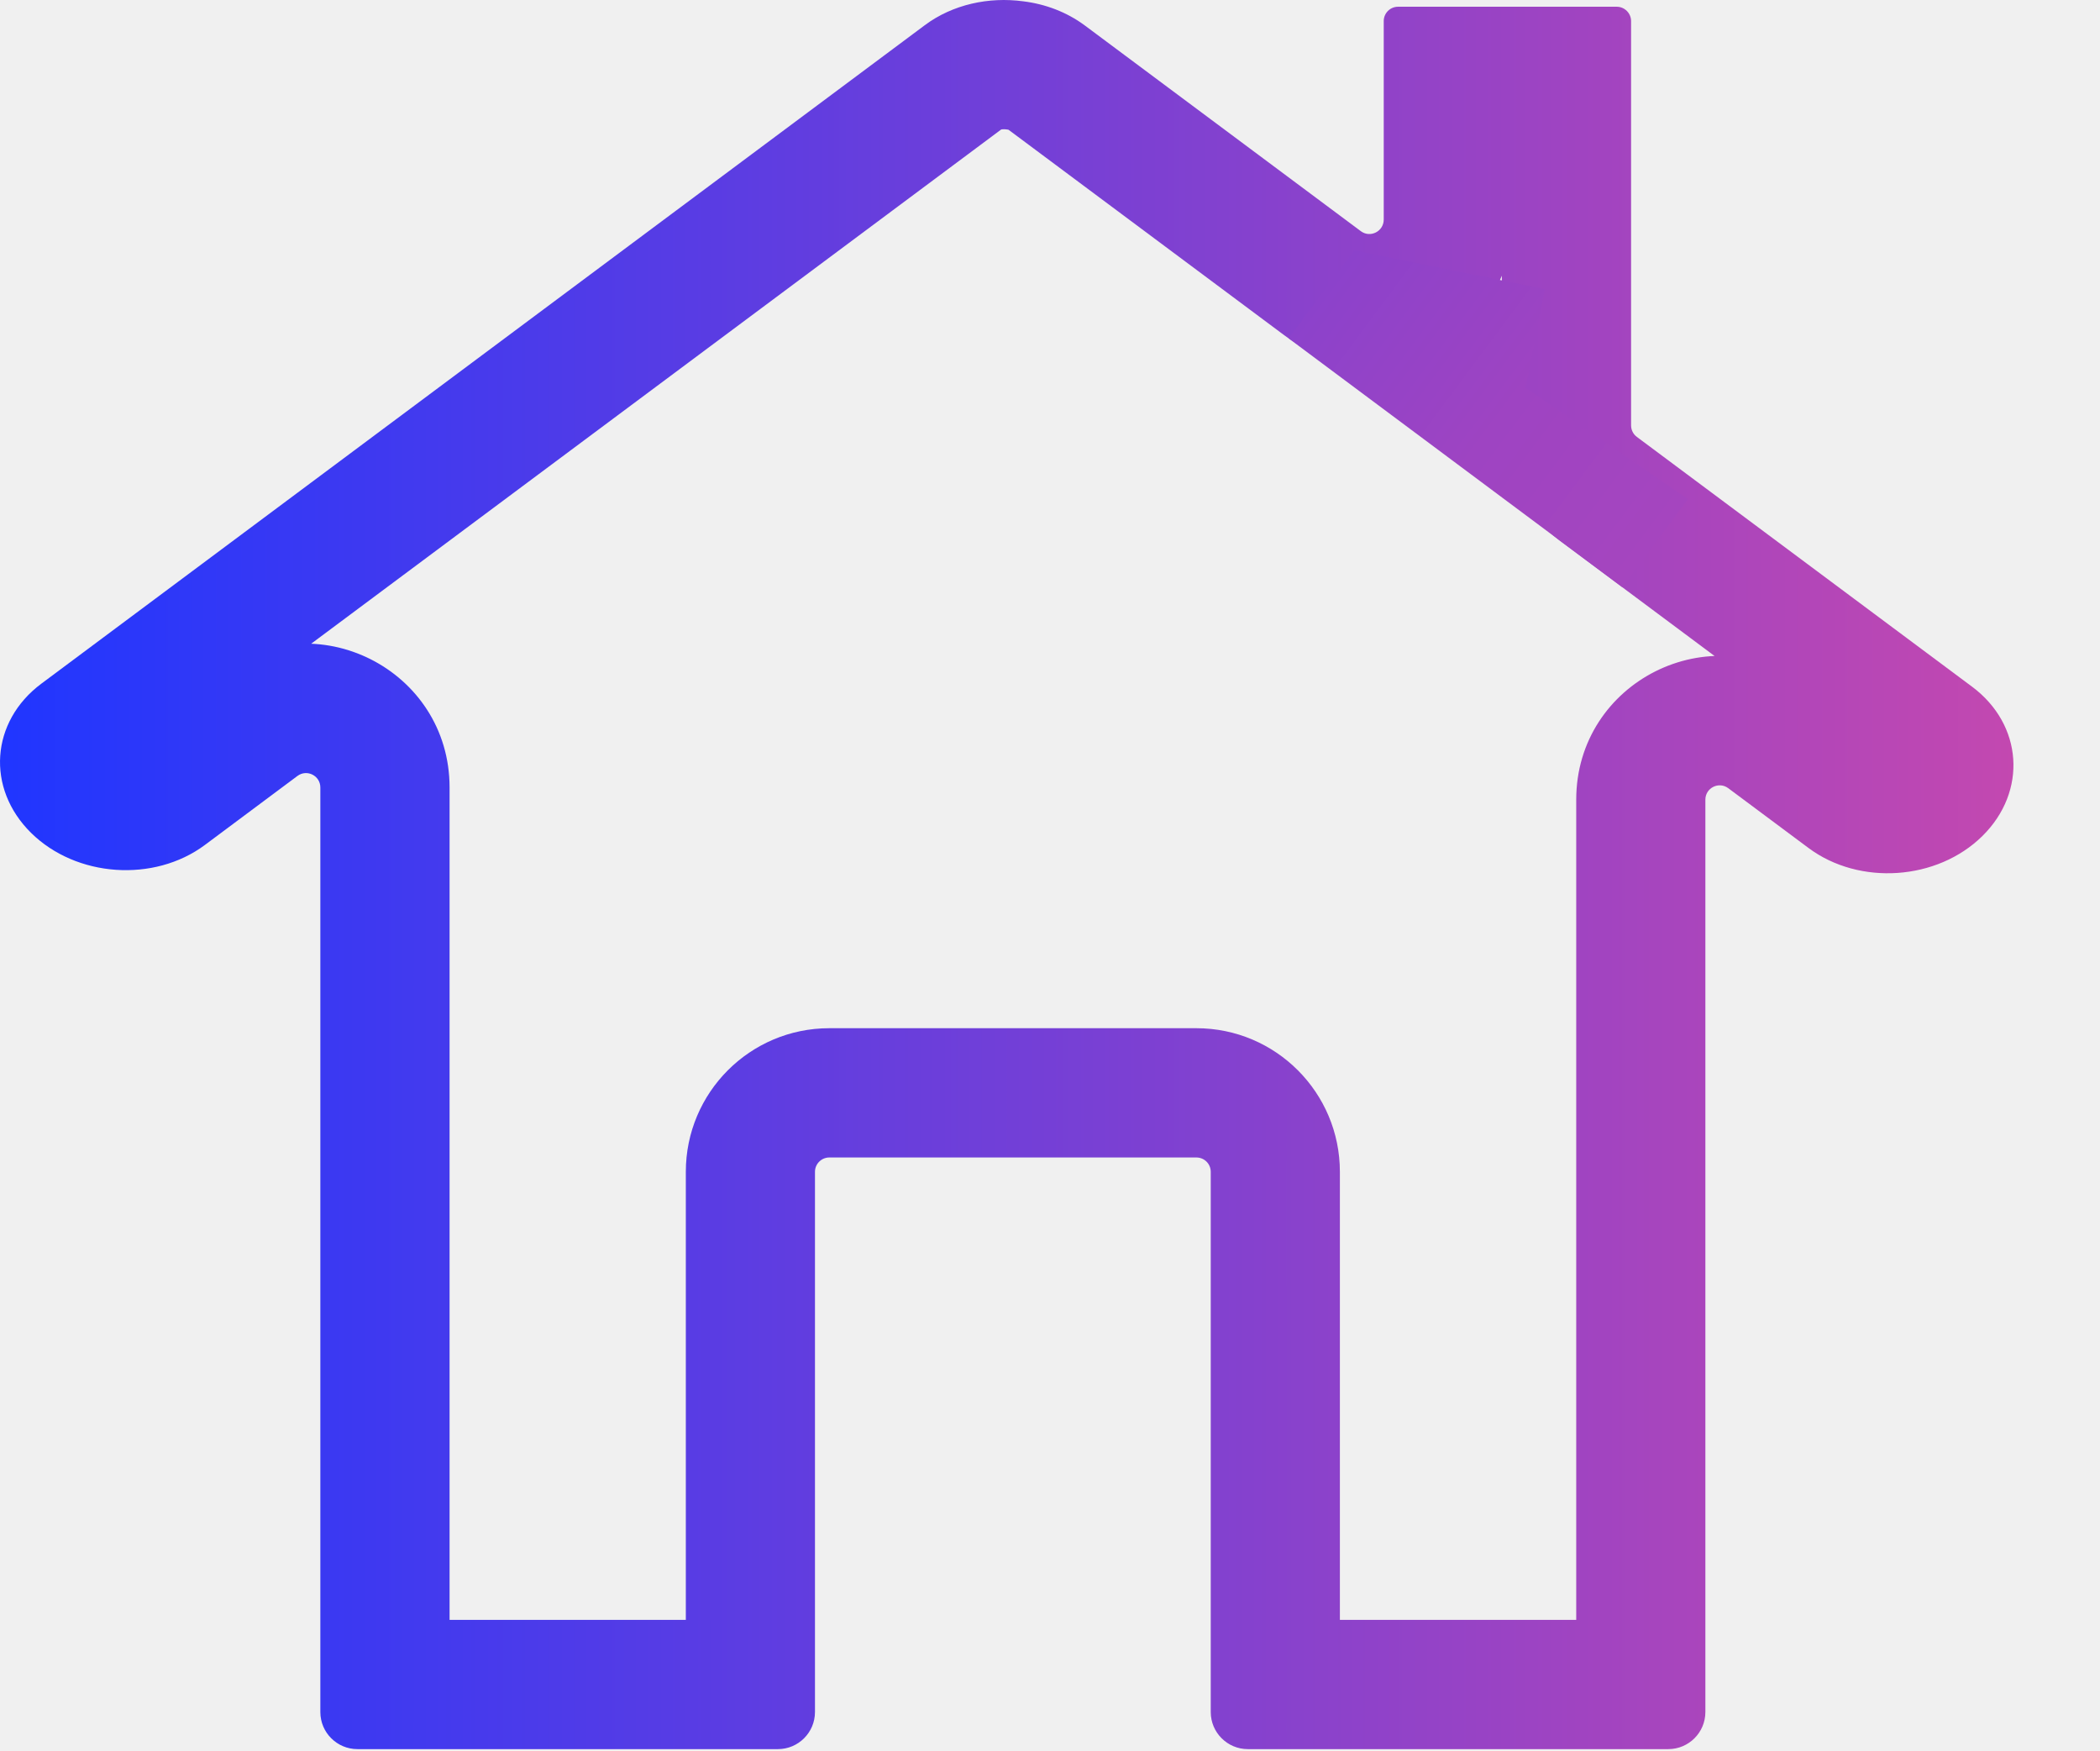
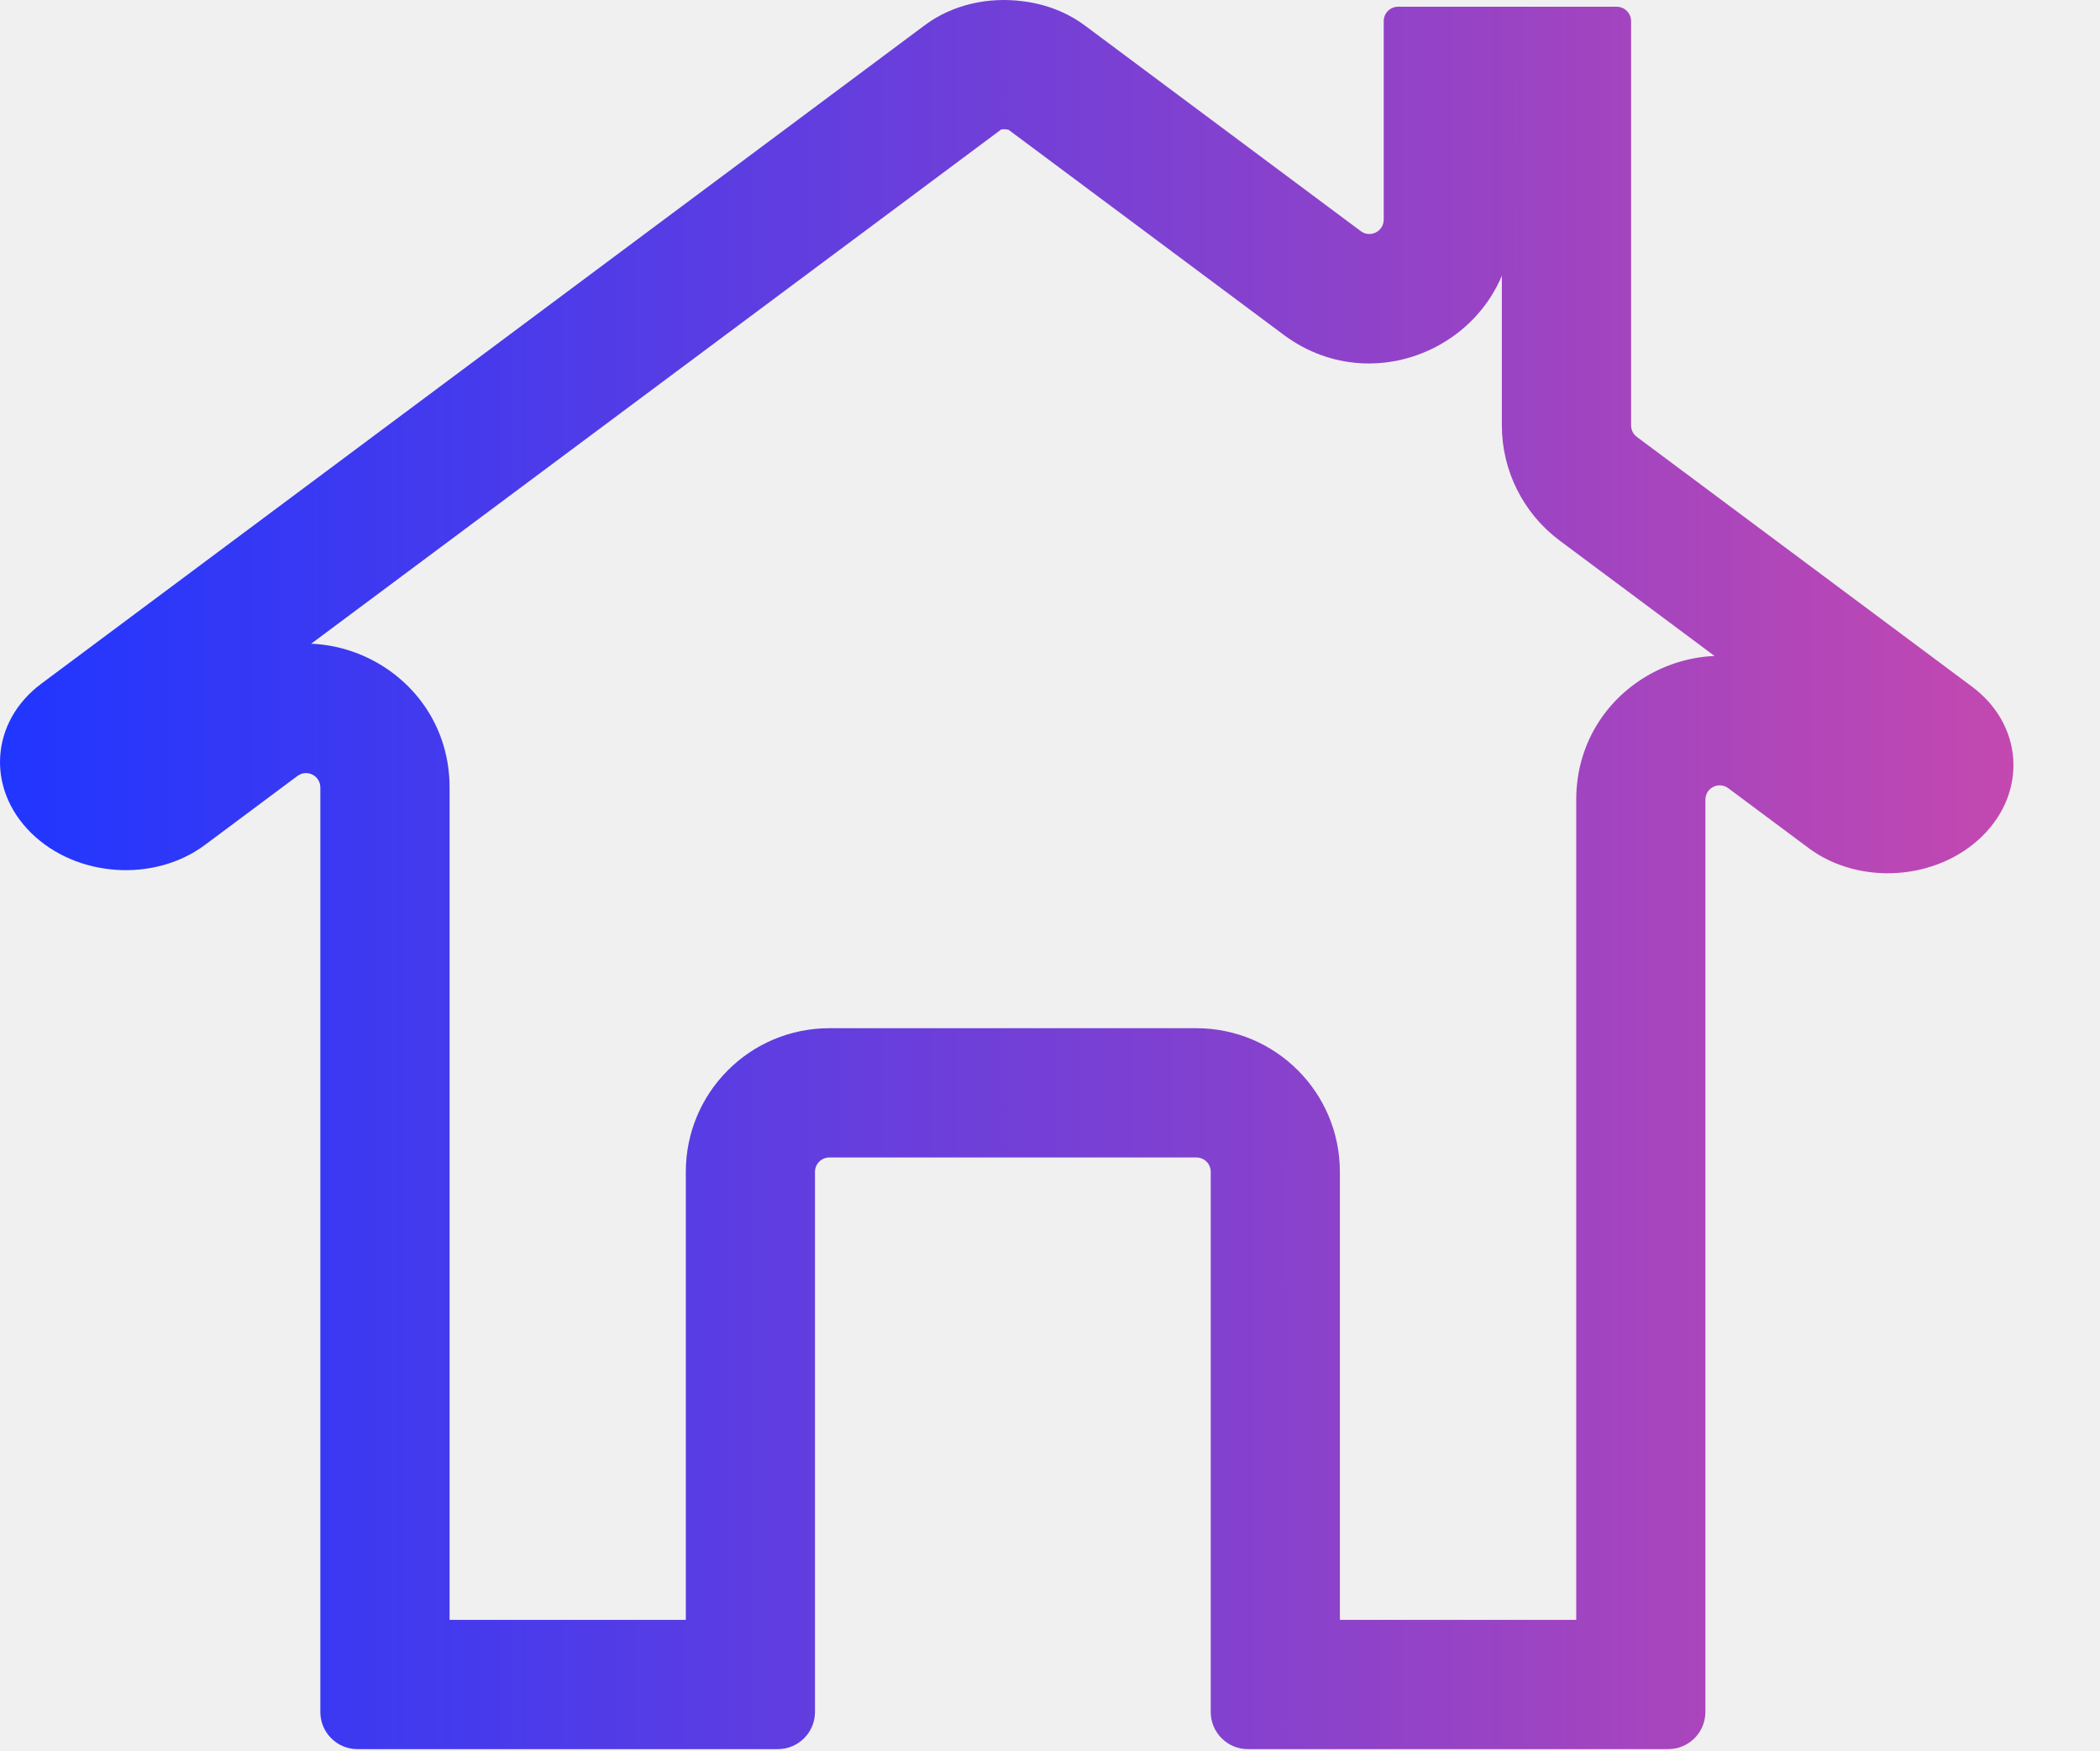
- <svg xmlns="http://www.w3.org/2000/svg" width="24" height="20" viewBox="0 0 24 20" fill="none">
+ <svg xmlns="http://www.w3.org/2000/svg" width="24" height="20" viewBox="0 0 24 20" fill="none" version="1.1" xml:space="preserve">
  <mask id="path-1-inside-1_215_4295" fill="white">
    <path fill-rule="evenodd" clip-rule="evenodd" d="M10.569 0.288C10.888 0.05 11.301 -0.038 11.694 0.015C11.947 0.046 12.192 0.138 12.398 0.291L15.552 2.641C15.66 2.722 15.814 2.644 15.814 2.509V0.241C15.814 0.151 15.887 0.077 15.978 0.077H18.477C18.567 0.077 18.641 0.151 18.641 0.241V4.86C18.641 4.912 18.665 4.961 18.707 4.992L22.538 7.846C23.119 8.279 23.172 9.043 22.656 9.552C22.14 10.061 21.25 10.122 20.669 9.689L19.752 9.006C19.644 8.925 19.49 9.002 19.49 9.137V19.561C19.49 19.795 19.3 19.985 19.066 19.985H14.261C14.027 19.985 13.837 19.795 13.837 19.561V13.389C13.837 13.298 13.764 13.225 13.673 13.225H9.478C9.388 13.225 9.314 13.298 9.314 13.389V19.561C9.314 19.795 9.124 19.985 8.89 19.985H4.085C3.851 19.985 3.661 19.795 3.661 19.561V8.997C3.661 8.862 3.507 8.785 3.399 8.866L2.342 9.654C1.761 10.087 0.871 10.025 0.355 9.516C-0.161 9.007 -0.108 8.244 0.473 7.811L10.569 0.288Z" />
  </mask>
  <path d="M11.694 0.015L11.496 1.478L11.504 1.479L11.513 1.48L11.694 0.015ZM10.569 0.288L11.451 1.473L11.451 1.473L10.569 0.288ZM12.398 0.291L13.28 -0.893L13.28 -0.893L12.398 0.291ZM22.538 7.846L21.656 9.03L21.656 9.03L22.538 7.846ZM22.656 9.552L21.619 8.5L21.619 8.5L22.656 9.552ZM20.669 9.689L21.551 8.505L21.551 8.505L20.669 9.689ZM2.342 9.654L3.224 10.838L3.224 10.838L2.342 9.654ZM0.473 7.811L1.355 8.995L1.355 8.995L0.473 7.811ZM18.707 4.992L17.824 6.176L18.707 4.992ZM3.399 8.866L2.517 7.682L3.399 8.866ZM19.752 9.006L18.87 10.19L19.752 9.006ZM15.552 2.641L14.67 3.825L15.552 2.641ZM11.892 -1.448C11.163 -1.547 10.352 -1.391 9.686 -0.896L11.451 1.473C11.436 1.483 11.431 1.482 11.442 1.48C11.447 1.478 11.455 1.477 11.465 1.477C11.475 1.476 11.486 1.477 11.496 1.478L11.892 -1.448ZM13.28 -0.893C12.85 -1.214 12.357 -1.391 11.875 -1.451L11.513 1.48C11.524 1.482 11.53 1.484 11.531 1.484C11.531 1.484 11.525 1.482 11.516 1.475L13.28 -0.893ZM16.434 1.457L13.28 -0.893L11.516 1.475L14.67 3.825L16.434 1.457ZM17.291 2.509V0.241H14.337V2.509H17.291ZM15.978 1.554H18.477V-1.399H15.978V1.554ZM17.164 0.241V4.86H20.117V0.241H17.164ZM23.42 6.662L19.589 3.807L17.824 6.176L21.656 9.03L23.42 6.662ZM23.693 10.603C24.853 9.459 24.727 7.636 23.42 6.662L21.656 9.03C21.62 9.003 21.545 8.916 21.535 8.772C21.525 8.629 21.587 8.532 21.619 8.5L23.693 10.603ZM19.787 10.873C20.953 11.742 22.657 11.624 23.693 10.603L21.619 8.5C21.631 8.489 21.636 8.488 21.629 8.491C21.621 8.494 21.606 8.499 21.585 8.501C21.565 8.502 21.549 8.499 21.54 8.497C21.532 8.495 21.538 8.495 21.551 8.505L19.787 10.873ZM18.87 10.19L19.787 10.873L21.551 8.505L20.634 7.822L18.87 10.19ZM20.967 19.561V9.137H18.014V19.561H20.967ZM19.066 21.461C20.116 21.461 20.967 20.61 20.967 19.561H18.014C18.014 18.979 18.485 18.508 19.066 18.508V21.461ZM14.261 21.461H19.066V18.508H14.261V21.461ZM12.36 19.561C12.36 20.61 13.211 21.461 14.261 21.461V18.508C14.842 18.508 15.313 18.979 15.313 19.561H12.36ZM12.36 13.389V19.561H15.313V13.389H12.36ZM9.478 14.701H13.673V11.748H9.478V14.701ZM10.791 19.561V13.389H7.838V19.561H10.791ZM8.89 21.461C9.94 21.461 10.791 20.61 10.791 19.561H7.838C7.838 18.979 8.309 18.508 8.89 18.508V21.461ZM4.085 21.461H8.89V18.508H4.085V21.461ZM2.185 19.561C2.185 20.61 3.036 21.461 4.085 21.461V18.508C4.666 18.508 5.138 18.979 5.138 19.561H2.185ZM2.185 8.997V19.561H5.138V8.997H2.185ZM3.224 10.838L4.281 10.05L2.517 7.682L1.46 8.47L3.224 10.838ZM-0.682 10.568C0.354 11.588 2.058 11.706 3.224 10.838L1.46 8.47C1.473 8.46 1.478 8.46 1.471 8.462C1.462 8.464 1.446 8.467 1.426 8.465C1.405 8.464 1.39 8.459 1.382 8.456C1.374 8.452 1.38 8.453 1.392 8.465L-0.682 10.568ZM-0.409 6.627C-1.716 7.6 -1.842 9.424 -0.682 10.568L1.392 8.465C1.424 8.496 1.485 8.593 1.476 8.737C1.466 8.881 1.391 8.968 1.355 8.995L-0.409 6.627ZM9.686 -0.896L-0.409 6.627L1.355 8.995L11.451 1.473L9.686 -0.896ZM17.164 4.86C17.164 5.378 17.409 5.866 17.824 6.176L19.589 3.807C19.921 4.055 20.117 4.445 20.117 4.86H17.164ZM5.138 8.997C5.138 7.648 3.599 6.875 2.517 7.682L4.281 10.05C3.416 10.695 2.185 10.077 2.185 8.997H5.138ZM20.634 7.822C19.552 7.015 18.014 7.788 18.014 9.137H20.967C20.967 10.217 19.736 10.835 18.87 10.19L20.634 7.822ZM9.478 11.748C8.572 11.748 7.838 12.483 7.838 13.389H10.791C10.791 14.114 10.203 14.701 9.478 14.701V11.748ZM18.477 1.554C17.752 1.554 17.164 0.966 17.164 0.241H20.117C20.117 -0.665 19.383 -1.399 18.477 -1.399V1.554ZM15.313 13.389C15.313 12.483 14.579 11.748 13.673 11.748V14.701C12.948 14.701 12.36 14.114 12.36 13.389H15.313ZM17.291 0.241C17.291 0.966 16.703 1.554 15.978 1.554V-1.399C15.072 -1.399 14.337 -0.665 14.337 0.241H17.291ZM14.67 3.825C15.752 4.631 17.291 3.859 17.291 2.509H14.337C14.337 1.43 15.568 0.812 16.434 1.457L14.67 3.825Z" fill="url(#paint0_linear_215_4295)" mask="url(#path-1-inside-1_215_4295)" />
-   <path d="M15.476 2.86L17.655 3.304L17.436 4.43L19.291 5.703L18.541 6.709L14.727 3.866L15.476 2.86Z" fill="url(#paint1_linear_215_4295)" />
+   <path d="M15. 4765 2.86L17.655 3.304L17.436 4.43L19.291 5.703L18.541 6.709L14.727 3.866L15.476 2.86Z" fill="url(#paint1_linear_215_4295)" />
  <defs>
    <linearGradient id="paint0_linear_215_4295" x1="6.9435e-08" y1="11.491" x2="23.011" y2="11.491" gradientUnits="userSpaceOnUse">
      <stop stop-color="#2036FF" />
      <stop offset="1" stop-color="#C348B0" />
    </linearGradient>
    <linearGradient id="paint1_linear_215_4295" x1="15.286" y1="3.116" x2="19.1" y2="5.959" gradientUnits="userSpaceOnUse">
      <stop stop-color="#8C42CB" />
      <stop offset="0.525" stop-color="#9E44C2" />
      <stop offset="1" stop-color="#A545BF" />
    </linearGradient>
  </defs>
</svg>
